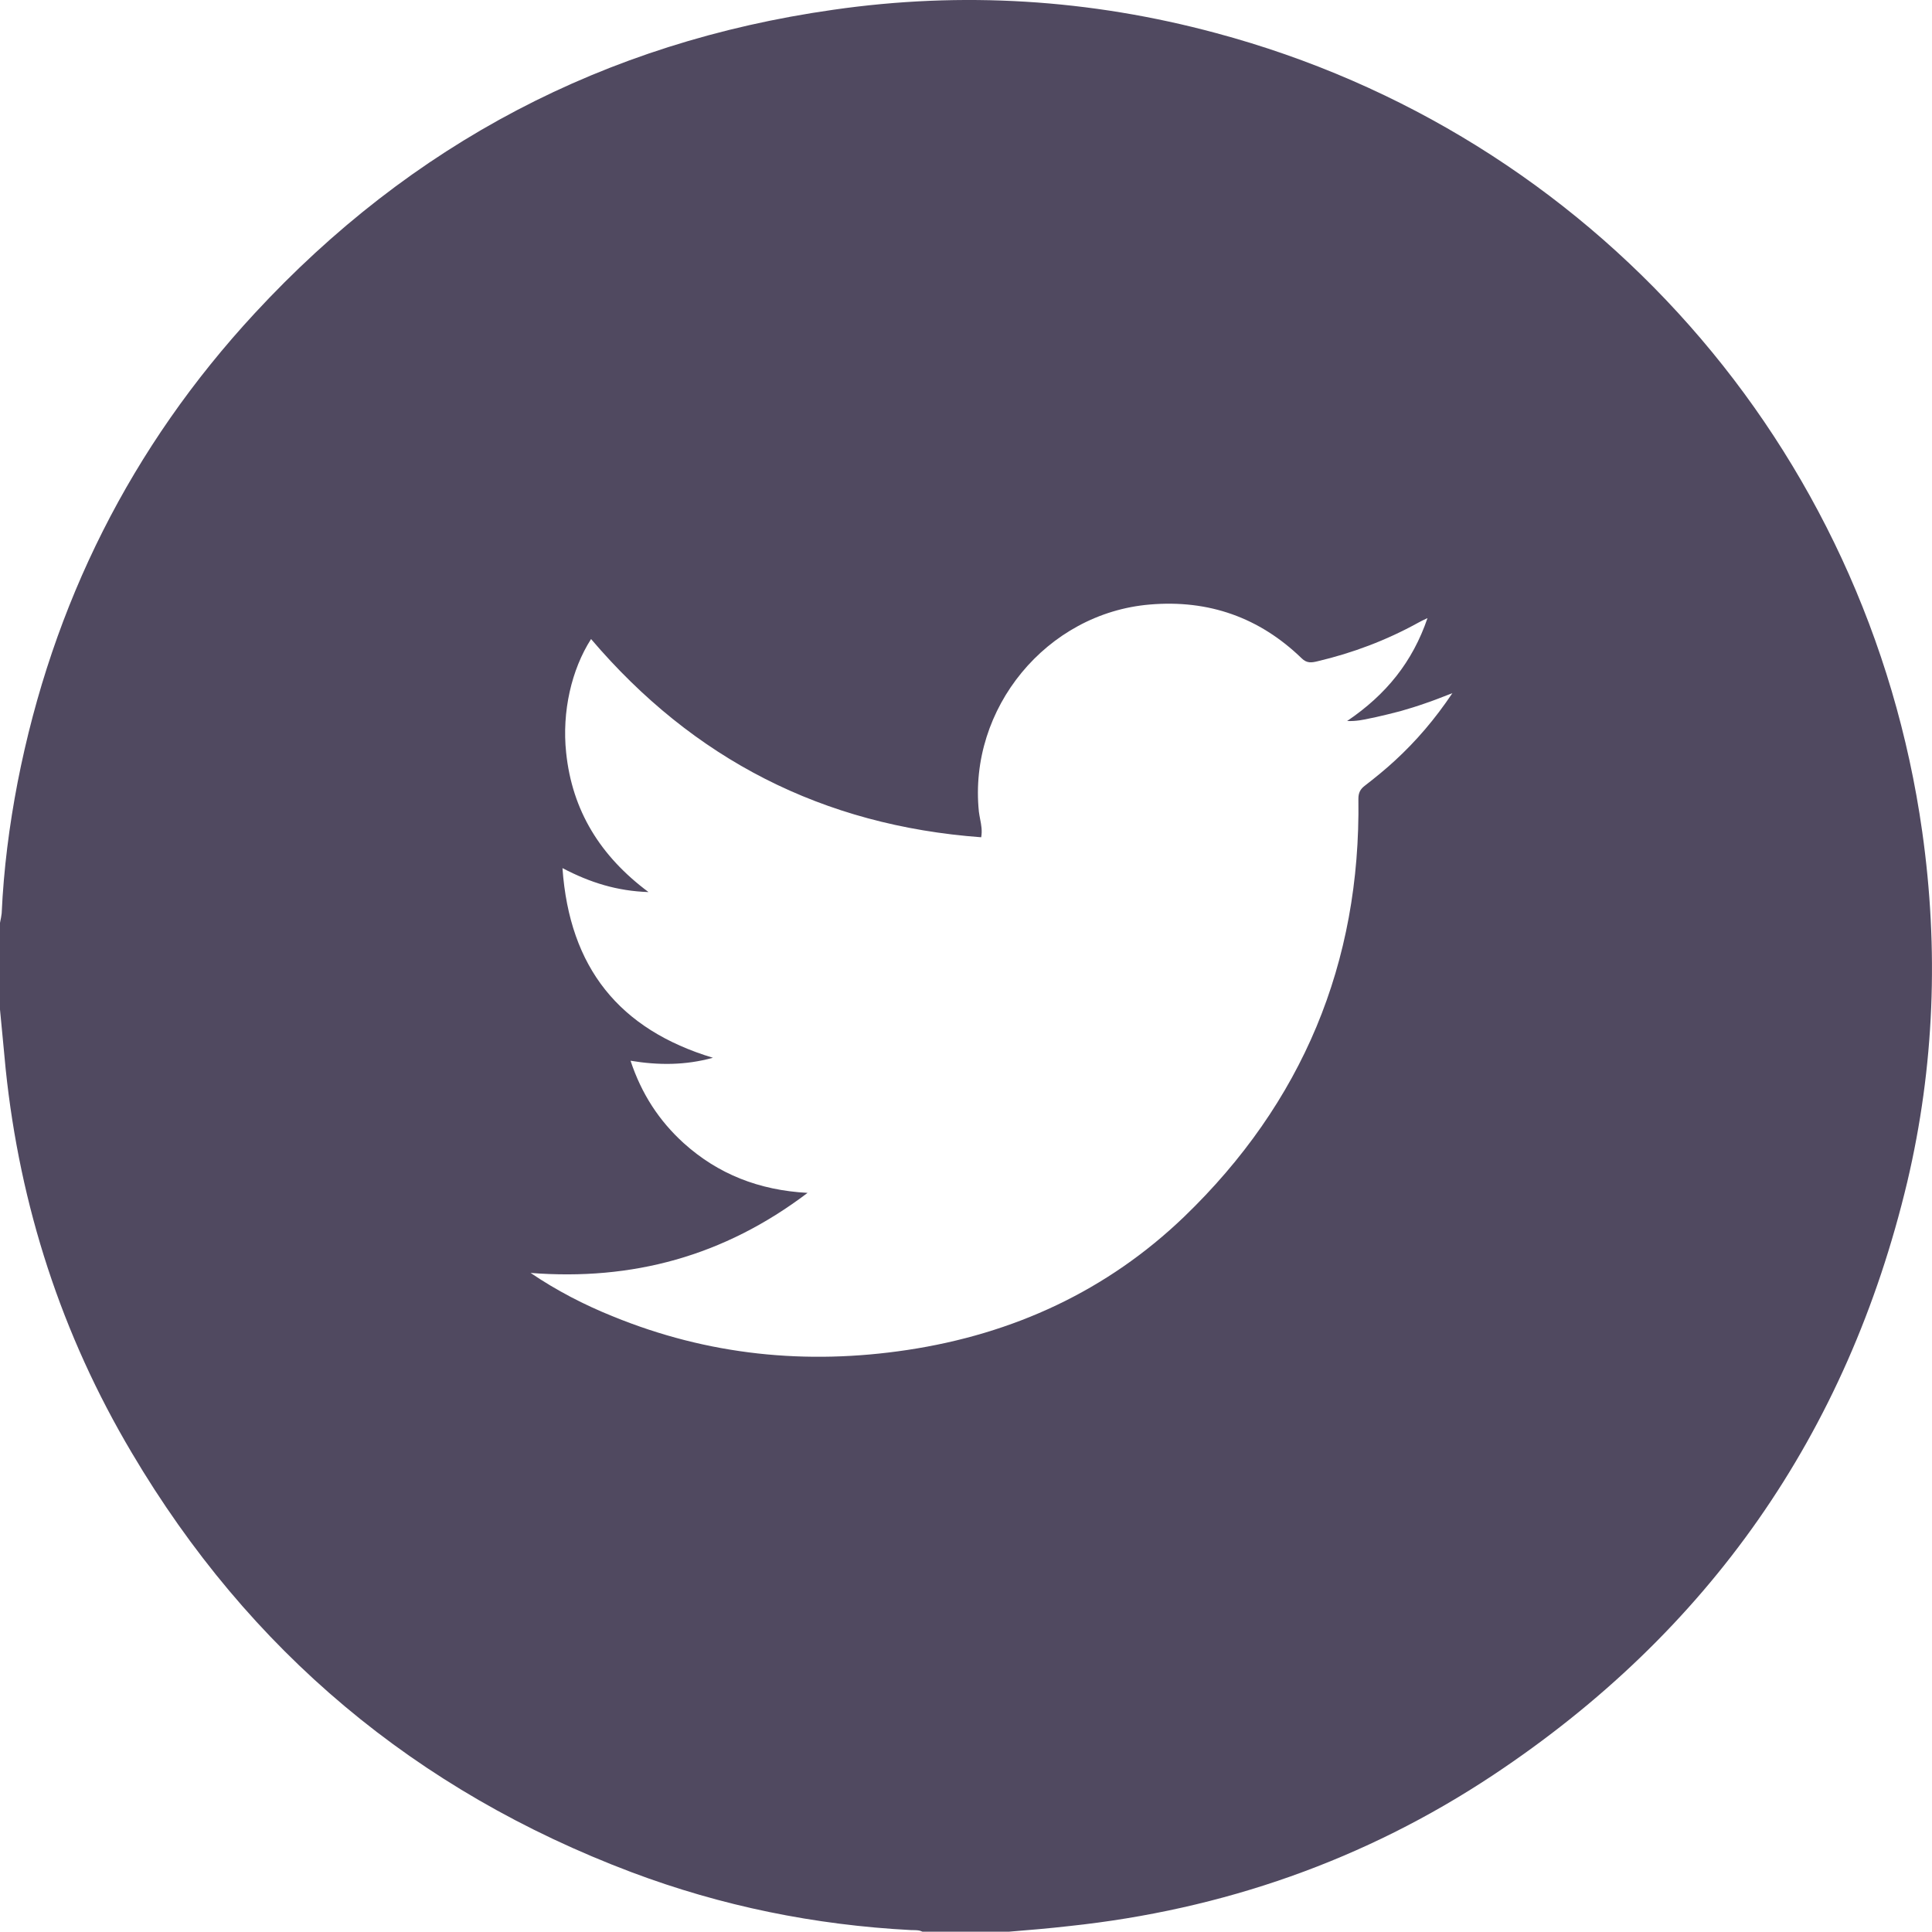
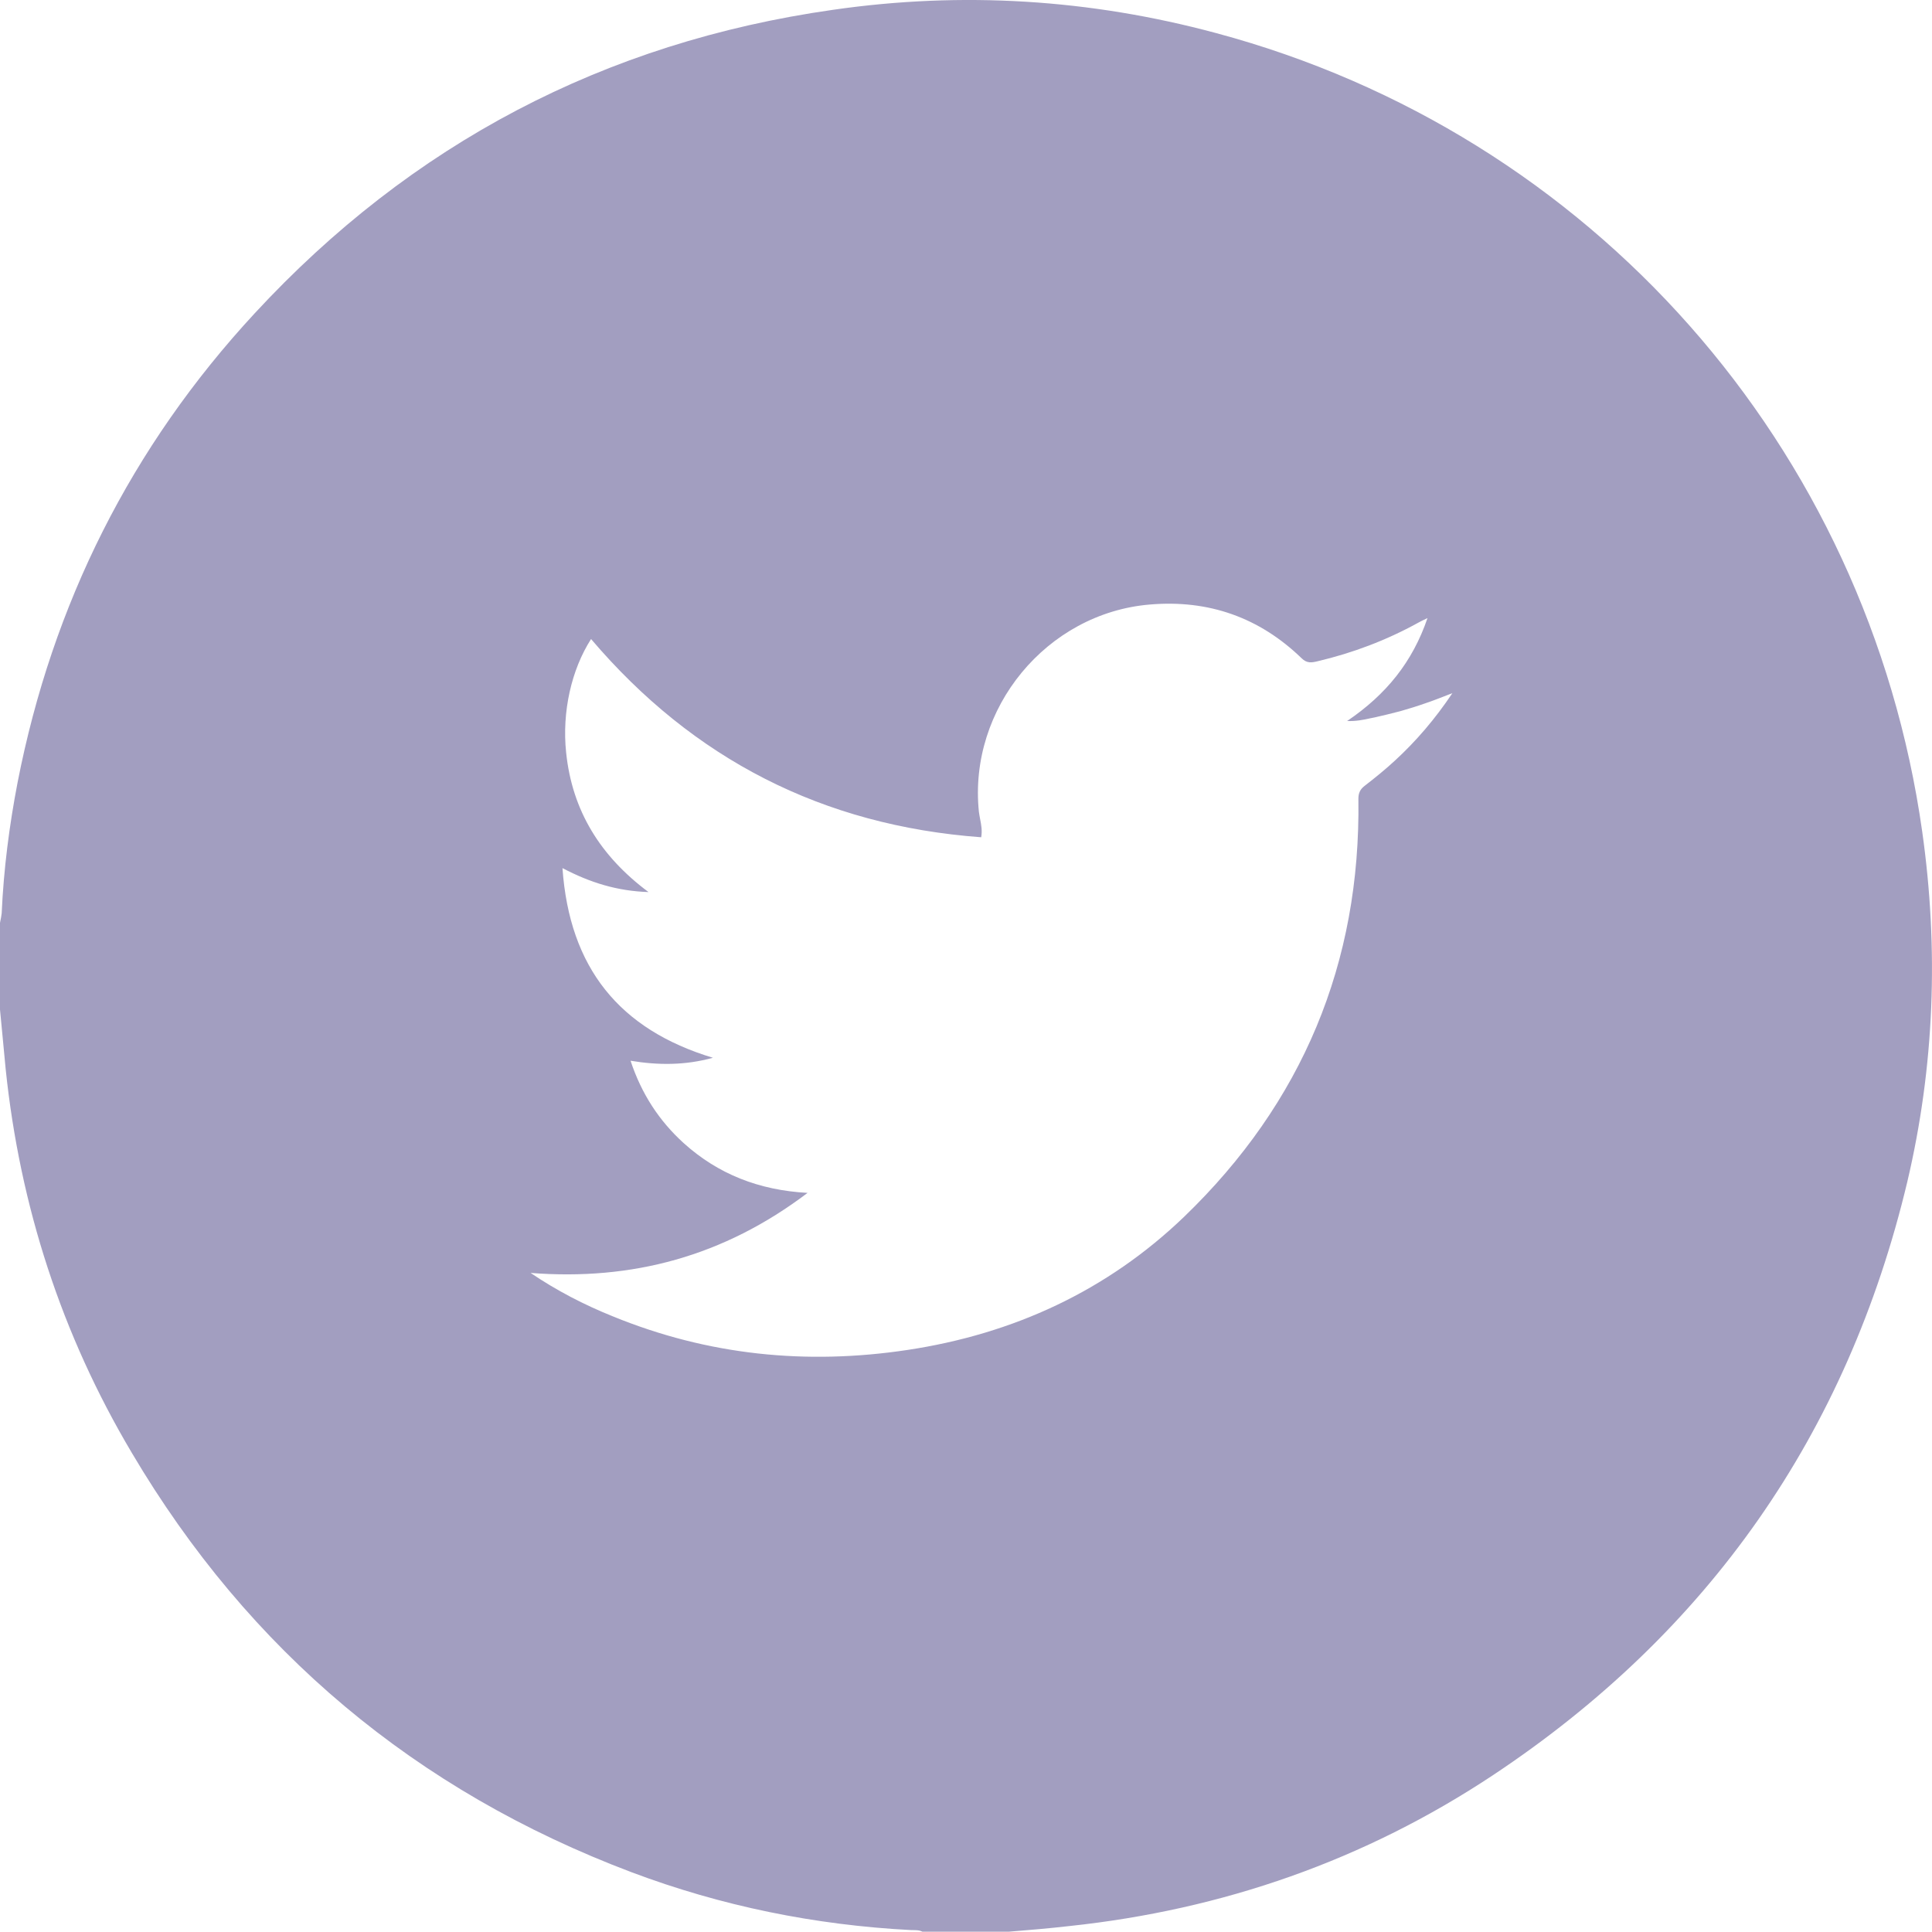
<svg xmlns="http://www.w3.org/2000/svg" width="30" height="30" viewBox="0 0 30 30" fill="none">
-   <path fill-rule="evenodd" clip-rule="evenodd" d="M14.323 29.995H15.669C15.979 29.97 16.288 29.944 16.602 29.908C18.985 29.655 21.191 28.887 23.187 27.562C26.533 25.339 28.683 22.266 29.616 18.353C30.039 16.559 30.106 14.739 29.848 12.913C29.003 6.932 24.713 2.075 18.881 0.513C16.927 -0.013 14.942 -0.137 12.937 0.152C9.384 0.657 6.388 2.235 3.955 4.865C2.037 6.937 0.815 9.376 0.273 12.15C0.144 12.82 0.057 13.496 0.026 14.182C0.021 14.226 0.013 14.266 0.004 14.309C0.003 14.316 0.001 14.324 0 14.331V15.677C0.016 15.836 0.031 15.996 0.046 16.157C0.059 16.304 0.073 16.452 0.088 16.6C0.309 18.724 0.954 20.72 2.047 22.56C3.867 25.638 6.461 27.809 9.807 29.072C11.204 29.598 12.653 29.892 14.143 29.97C14.16 29.971 14.177 29.971 14.194 29.971C14.238 29.972 14.282 29.973 14.323 29.995ZM11.07 16.425C9.616 15.986 8.843 15.027 8.734 13.48C9.167 13.707 9.585 13.836 10.07 13.852C9.322 13.295 8.884 12.588 8.791 11.686C8.724 11.052 8.874 10.397 9.178 9.923C10.766 11.789 12.777 12.82 15.236 13.001C15.254 12.899 15.237 12.808 15.219 12.717C15.212 12.68 15.205 12.642 15.2 12.604C15.035 11 16.252 9.521 17.855 9.387C18.768 9.309 19.557 9.588 20.212 10.222C20.294 10.304 20.372 10.289 20.459 10.268C21.006 10.139 21.526 9.943 22.021 9.67C22.058 9.649 22.099 9.629 22.166 9.598C21.934 10.278 21.526 10.784 20.918 11.196C21.059 11.201 21.172 11.177 21.28 11.153C21.302 11.149 21.324 11.144 21.346 11.14C21.48 11.109 21.614 11.078 21.748 11.042C21.877 11.005 22.011 10.964 22.14 10.918C22.243 10.884 22.349 10.842 22.473 10.794C22.499 10.784 22.525 10.774 22.553 10.763C22.279 11.171 21.991 11.506 21.661 11.81C21.511 11.949 21.351 12.078 21.191 12.202C21.124 12.253 21.093 12.31 21.093 12.403C21.13 14.955 20.222 17.126 18.387 18.894C17.19 20.044 15.736 20.714 14.091 20.962C12.519 21.199 10.993 21.044 9.518 20.441C9.07 20.261 8.642 20.039 8.239 19.766C9.817 19.889 11.24 19.508 12.54 18.523C11.782 18.482 11.147 18.229 10.616 17.75C10.235 17.404 9.962 16.987 9.791 16.471C10.225 16.543 10.642 16.543 11.07 16.425Z" fill="#504960" />
+   <path fill-rule="evenodd" clip-rule="evenodd" d="M14.323 29.995H15.669C15.979 29.97 16.288 29.944 16.602 29.908C18.985 29.655 21.191 28.887 23.187 27.562C26.533 25.339 28.683 22.266 29.616 18.353C30.039 16.559 30.106 14.739 29.848 12.913C29.003 6.932 24.713 2.075 18.881 0.513C16.927 -0.013 14.942 -0.137 12.937 0.152C9.384 0.657 6.388 2.235 3.955 4.865C2.037 6.937 0.815 9.376 0.273 12.15C0.144 12.82 0.057 13.496 0.026 14.182C0.021 14.226 0.013 14.266 0.004 14.309C0.003 14.316 0.001 14.324 0 14.331V15.677C0.016 15.836 0.031 15.996 0.046 16.157C0.059 16.304 0.073 16.452 0.088 16.6C0.309 18.724 0.954 20.72 2.047 22.56C3.867 25.638 6.461 27.809 9.807 29.072C11.204 29.598 12.653 29.892 14.143 29.97C14.16 29.971 14.177 29.971 14.194 29.971C14.238 29.972 14.282 29.973 14.323 29.995ZM11.07 16.425C9.616 15.986 8.843 15.027 8.734 13.48C9.167 13.707 9.585 13.836 10.07 13.852C9.322 13.295 8.884 12.588 8.791 11.686C8.724 11.052 8.874 10.397 9.178 9.923C10.766 11.789 12.777 12.82 15.236 13.001C15.254 12.899 15.237 12.808 15.219 12.717C15.212 12.68 15.205 12.642 15.2 12.604C15.035 11 16.252 9.521 17.855 9.387C18.768 9.309 19.557 9.588 20.212 10.222C20.294 10.304 20.372 10.289 20.459 10.268C21.006 10.139 21.526 9.943 22.021 9.67C22.058 9.649 22.099 9.629 22.166 9.598C21.934 10.278 21.526 10.784 20.918 11.196C21.059 11.201 21.172 11.177 21.28 11.153C21.302 11.149 21.324 11.144 21.346 11.14C21.48 11.109 21.614 11.078 21.748 11.042C21.877 11.005 22.011 10.964 22.14 10.918C22.243 10.884 22.349 10.842 22.473 10.794C22.499 10.784 22.525 10.774 22.553 10.763C22.279 11.171 21.991 11.506 21.661 11.81C21.511 11.949 21.351 12.078 21.191 12.202C21.124 12.253 21.093 12.31 21.093 12.403C21.13 14.955 20.222 17.126 18.387 18.894C17.19 20.044 15.736 20.714 14.091 20.962C12.519 21.199 10.993 21.044 9.518 20.441C9.07 20.261 8.642 20.039 8.239 19.766C9.817 19.889 11.24 19.508 12.54 18.523C11.782 18.482 11.147 18.229 10.616 17.75C10.235 17.404 9.962 16.987 9.791 16.471C10.225 16.543 10.642 16.543 11.07 16.425Z" fill="#A29EC0" />
</svg>
